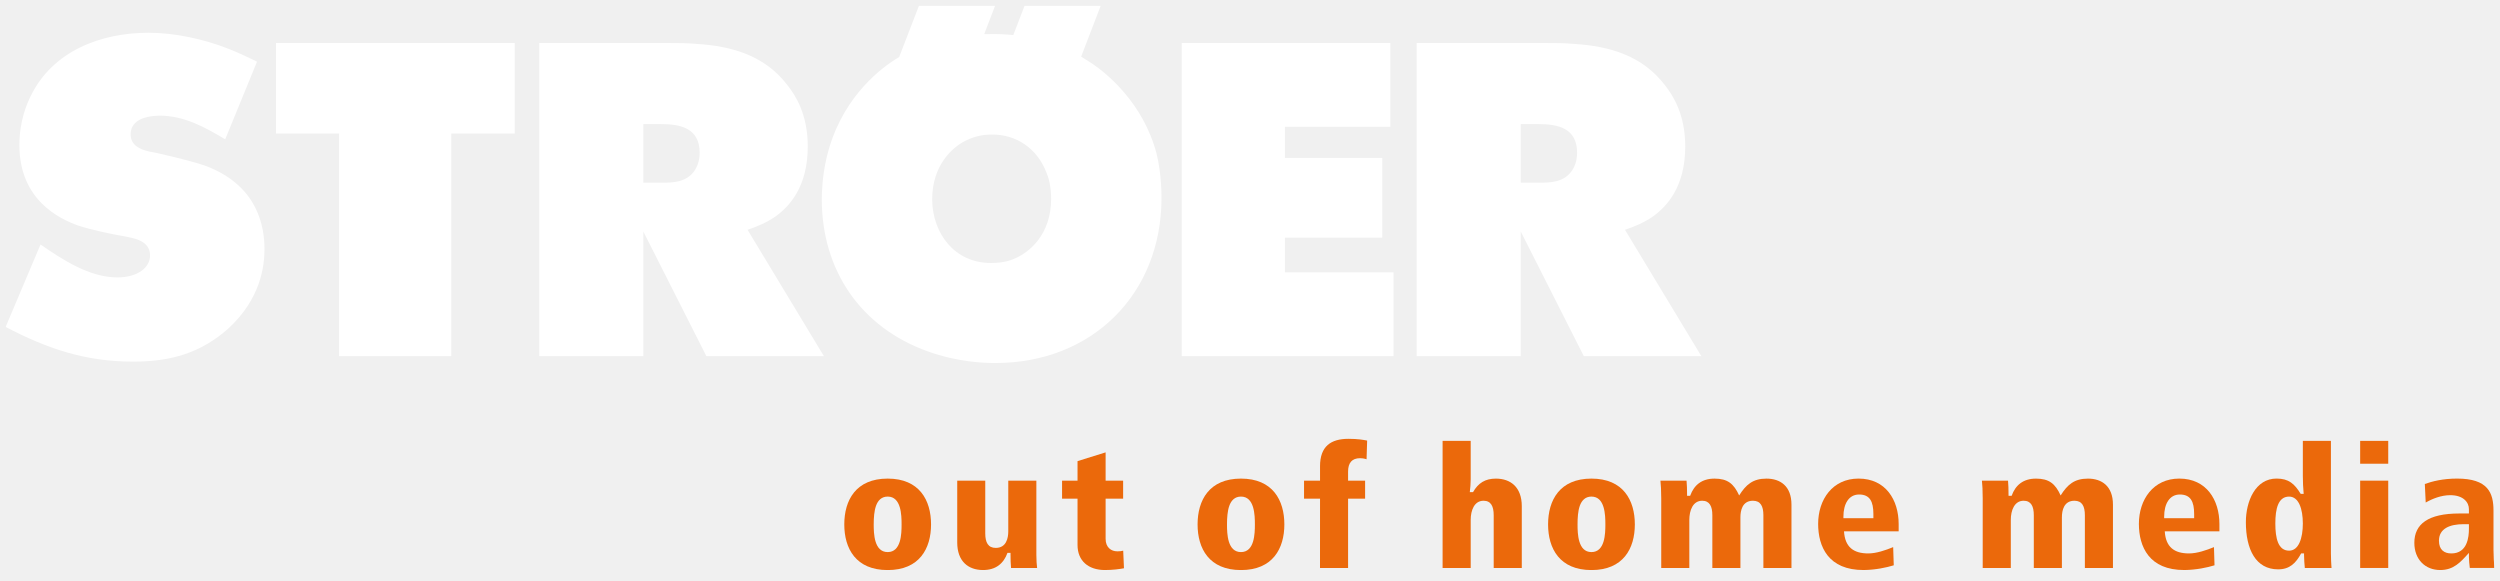
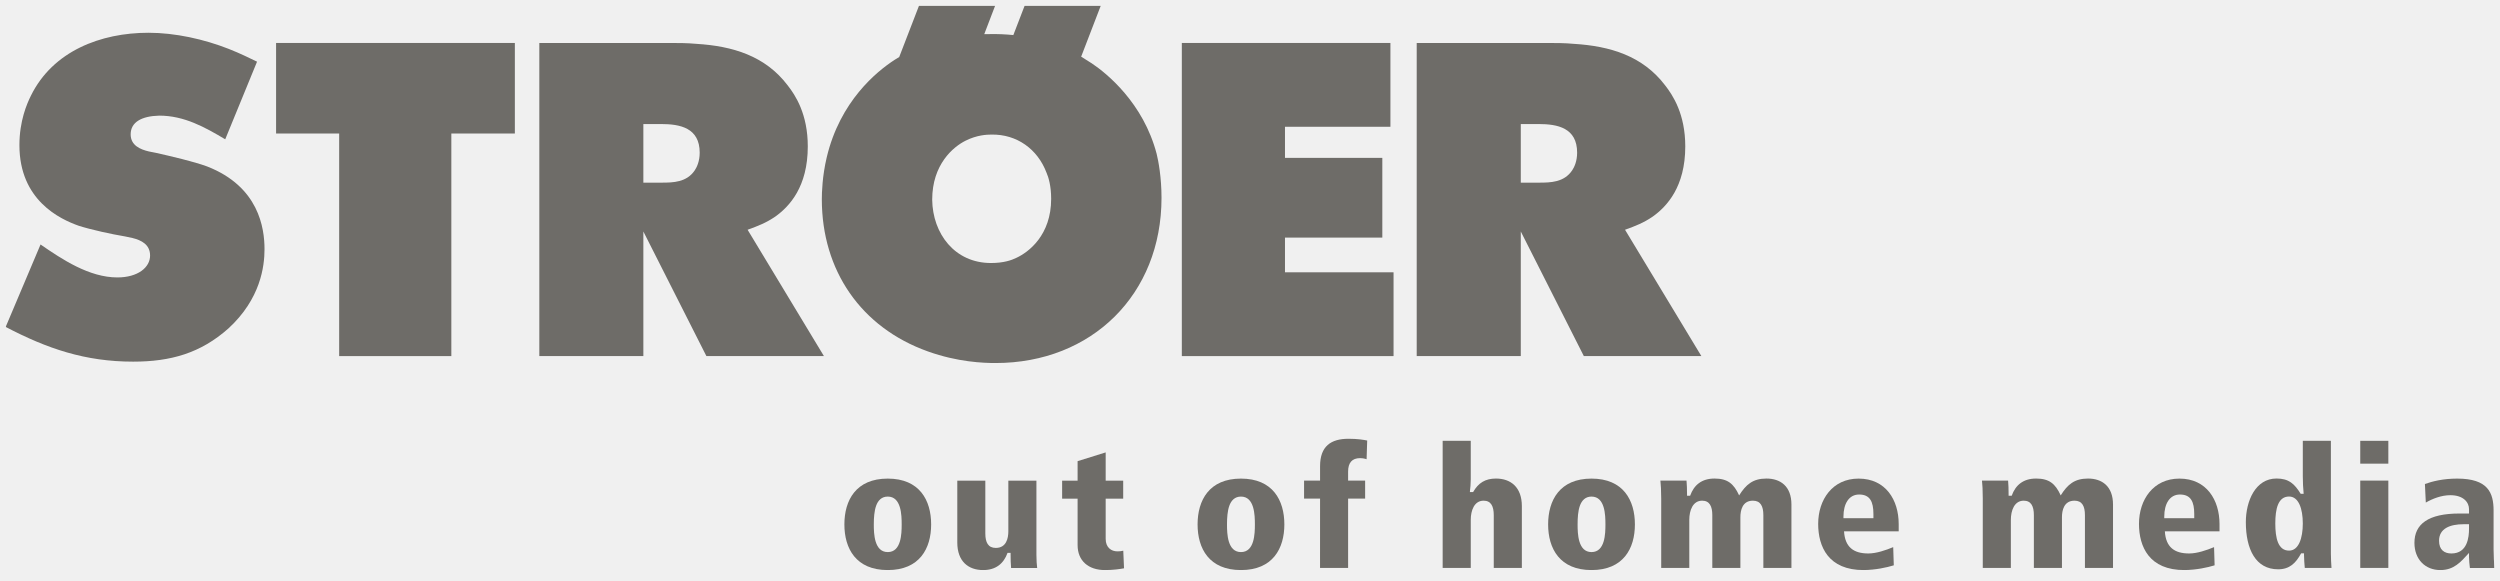
<svg xmlns="http://www.w3.org/2000/svg" width="155" height="36" viewBox="0 0 155 36" fill="none">
-   <g clip-path="url(#clip0_412_70501)">
-     <mask id="mask0_412_70501" style="mask-type:luminance" maskUnits="userSpaceOnUse" x="0" y="0" width="155" height="36">
+   <g clip-path="url(#clip0_1176_28508)">
+     <mask id="mask0_1176_28508" style="mask-type:luminance" maskUnits="userSpaceOnUse" x="0" y="0" width="155" height="36">
      <path d="M0.352 35.344H154.653V0.35H0.352V35.344Z" fill="white" />
    </mask>
-     <g mask="url(#mask0_412_70501)">
-       <path d="M54.313 31.36C54.43 31.032 54.651 30.788 55.036 30.788C55.875 30.788 55.898 31.939 55.898 32.514C55.898 33.088 55.875 34.229 55.036 34.229C54.196 34.229 54.17 33.088 54.17 32.514C54.17 32.103 54.199 31.682 54.313 31.36ZM55.036 35.344C57.008 35.344 57.725 34.008 57.725 32.514C57.725 31.019 57.008 29.673 55.036 29.673C53.06 29.673 52.346 31.019 52.346 32.514C52.346 34.008 53.06 35.344 55.036 35.344Z" fill="#EB690B" />
-       <path d="M62.513 29.802V32.944C62.513 33.359 62.394 33.97 61.736 33.97C61.26 33.97 61.086 33.627 61.086 33.074V29.802H59.348V33.632C59.348 34.815 60.044 35.342 60.949 35.342C61.736 35.342 62.222 34.947 62.464 34.277H62.653V34.376C62.653 34.648 62.661 34.986 62.685 35.215H64.301C64.275 35.025 64.254 34.724 64.254 34.389V29.802H62.513Z" fill="#EB690B" />
-       <path d="M66.807 30.916V33.793C66.807 34.773 67.482 35.342 68.506 35.342C69 35.342 69.426 35.282 69.686 35.233L69.639 34.142C69.535 34.17 69.411 34.183 69.281 34.183C68.886 34.183 68.548 33.939 68.548 33.406V30.916H69.634V29.802H68.548V28.047L66.807 28.59V29.802H65.848V30.916H66.807Z" fill="#EB690B" />
-       <path d="M76.217 31.36C76.334 31.032 76.555 30.788 76.94 30.788C77.779 30.788 77.803 31.939 77.803 32.514C77.803 33.088 77.779 34.229 76.94 34.229C76.1 34.229 76.074 33.088 76.074 32.514C76.074 32.103 76.103 31.682 76.217 31.36ZM76.94 35.344C78.912 35.344 79.63 34.008 79.63 32.514C79.63 31.019 78.912 29.673 76.94 29.673C74.967 29.673 74.25 31.019 74.25 32.514C74.25 34.008 74.965 35.344 76.94 35.344Z" fill="#EB690B" />
-       <path d="M83.581 35.214V30.916H84.636V29.801H83.581V29.239C83.581 28.701 83.817 28.408 84.327 28.408C84.449 28.408 84.553 28.426 84.641 28.449L84.727 28.475L84.763 27.316C84.543 27.272 84.184 27.207 83.604 27.207C82.518 27.207 81.842 27.667 81.842 28.907V29.801H80.85V30.916H81.842L81.84 35.214H83.581Z" fill="#EB690B" />
-       <path d="M91.183 35.214V32.233C91.183 31.651 91.401 31.046 91.981 31.046C92.438 31.046 92.609 31.391 92.609 31.942V35.214H94.351V31.384C94.351 30.201 93.654 29.674 92.747 29.674C92.087 29.674 91.653 29.941 91.328 30.513H91.128C91.157 30.25 91.183 29.988 91.183 29.723V27.334H89.441V35.214H91.183Z" fill="#EB690B" />
-       <path d="M97.948 31.36C98.065 31.032 98.286 30.788 98.67 30.788C99.51 30.788 99.533 31.939 99.533 32.514C99.533 33.088 99.51 34.229 98.67 34.229C97.831 34.229 97.808 33.088 97.808 32.514C97.808 32.103 97.834 31.682 97.948 31.36ZM98.67 35.344C100.643 35.344 101.36 34.008 101.36 32.514C101.36 31.019 100.643 29.673 98.67 29.673C96.698 29.673 95.981 31.019 95.981 32.514C95.981 34.008 96.698 35.344 98.67 35.344Z" fill="#EB690B" />
-       <path d="M104.738 35.214V32.233C104.738 31.651 104.956 31.046 105.536 31.046C105.993 31.046 106.165 31.391 106.165 31.942V35.214H107.906V32.072C107.906 31.657 108.023 31.046 108.683 31.046C109.156 31.046 109.33 31.389 109.33 31.942V35.214H111.071V31.285C111.071 30.141 110.38 29.674 109.522 29.674C108.678 29.674 108.252 30.045 107.828 30.718C107.495 29.988 107.108 29.674 106.302 29.674C105.515 29.674 105.029 30.069 104.79 30.739H104.598V30.64C104.598 30.367 104.59 30.03 104.566 29.801H102.947C102.973 30.03 102.997 30.435 102.997 30.908V35.214H104.738Z" fill="#EB690B" />
-       <path d="M117.717 32.491C117.717 30.994 116.911 29.672 115.23 29.672C113.613 29.672 112.725 30.976 112.725 32.481C112.725 33.892 113.356 35.353 115.555 35.342C116.288 35.332 116.958 35.189 117.413 35.049L117.377 33.921C116.919 34.11 116.334 34.313 115.835 34.313C114.918 34.313 114.388 33.921 114.328 32.941H117.717V32.491ZM115.264 30.659C115.932 30.659 116.15 31.096 116.15 31.867V32.127H114.292V32.029C114.292 31.236 114.627 30.659 115.264 30.659Z" fill="#EB690B" />
-       <path d="M124.67 35.214V32.233C124.67 31.651 124.888 31.046 125.467 31.046C125.925 31.046 126.096 31.391 126.096 31.942V35.214H127.838V32.072C127.838 31.657 127.955 31.046 128.615 31.046C129.09 31.046 129.262 31.389 129.262 31.942V35.214H131.003V31.285C131.003 30.141 130.312 29.674 129.454 29.674C128.609 29.674 128.183 30.045 127.76 30.718C127.427 29.988 127.042 29.674 126.234 29.674C125.447 29.674 124.961 30.069 124.722 30.739H124.529V30.64C124.529 30.367 124.521 30.03 124.498 29.801H122.879C122.907 30.03 122.928 30.435 122.928 30.908V35.214H124.67Z" fill="#EB690B" />
-       <path d="M137.604 32.491C137.604 30.994 136.798 29.672 135.119 29.672C133.5 29.672 132.611 30.976 132.611 32.481C132.611 33.892 133.243 35.353 135.442 35.342C136.174 35.332 136.845 35.189 137.3 35.049L137.266 33.921C136.806 34.11 136.221 34.313 135.722 34.313C134.805 34.313 134.275 33.921 134.215 32.941H137.604V32.491ZM135.15 30.659C135.818 30.659 136.037 31.096 136.037 31.867V32.127H134.178V32.029C134.178 31.236 134.514 30.659 135.15 30.659Z" fill="#EB690B" />
-       <path d="M142.776 27.335V29.518C142.776 29.887 142.794 30.253 142.828 30.62H142.643C142.261 29.999 141.908 29.671 141.147 29.671C139.842 29.671 139.244 31.064 139.244 32.374C139.244 34.066 139.86 35.3 141.245 35.3C141.957 35.3 142.342 34.918 142.672 34.31H142.851V34.409C142.851 34.677 142.877 34.944 142.898 35.215H144.554C144.535 34.916 144.517 34.625 144.517 34.323V27.335H142.776ZM141.924 30.789C142.516 30.789 142.776 31.542 142.776 32.46C142.776 33.374 142.516 34.141 141.924 34.141C141.24 34.141 141.071 33.367 141.071 32.46C141.071 31.55 141.243 30.789 141.924 30.789Z" fill="#EB690B" />
-       <path d="M148.071 29.801H146.33V35.214H148.071V29.801ZM148.071 27.334H146.33V28.751H148.071V27.334Z" fill="#EB690B" />
-       <path d="M152.338 29.672C151.459 29.672 150.794 29.843 150.339 30.007L150.394 31.158C150.802 30.922 151.355 30.701 151.917 30.701C152.725 30.701 153.073 31.142 153.073 31.564V31.836H152.478C150.544 31.836 149.689 32.491 149.689 33.656C149.689 34.68 150.36 35.342 151.293 35.342C152.132 35.342 152.556 34.854 153.073 34.279V34.537C153.073 34.763 153.104 34.989 153.128 35.212H154.651C154.625 34.89 154.596 34.482 154.596 34.074V31.652C154.596 30.545 154.245 29.672 152.338 29.672ZM151.982 34.313C151.535 34.313 151.215 34.082 151.215 33.526C151.215 32.772 151.883 32.499 152.746 32.499H153.073V32.782C153.073 33.289 152.985 34.313 151.982 34.313Z" fill="#EB690B" />
-       <path d="M59.863 8.723C60.562 8.372 61.175 8.343 61.466 8.343C63.044 8.315 64.328 9.248 64.879 10.701C65.001 10.971 65.17 11.519 65.17 12.325C65.17 14.581 63.779 15.631 63.015 15.984C62.716 16.132 62.22 16.306 61.44 16.306C59.184 16.306 57.823 14.482 57.794 12.382C57.794 10.186 59.099 9.105 59.863 8.723ZM56.978 0.349L55.749 3.535L55.46 3.712C54.361 4.427 52.079 6.267 51.253 9.762C50.98 10.919 50.951 11.938 50.951 12.354C50.951 16.759 53.371 20.303 57.526 21.787C59.374 22.45 60.975 22.507 61.718 22.507C67.698 22.507 72.013 18.245 72.013 12.268C72.013 10.997 71.82 9.978 71.711 9.541C70.887 6.381 68.605 4.539 67.698 3.933L67.031 3.512L68.247 0.349H63.527L62.825 2.174C62.347 2.127 61.867 2.103 61.386 2.114L61.022 2.116L61.698 0.349H56.978Z" fill="white" />
-       <path d="M94.287 11.327V7.694H95.392C96.553 7.694 97.78 7.922 97.78 9.469C97.78 10.007 97.601 10.373 97.476 10.56C96.977 11.309 96.135 11.327 95.42 11.327H94.287ZM95.839 2.667H87.834V22.081H94.287V14.355L98.196 22.081H105.483L100.75 14.248C101.411 14.009 101.897 13.822 102.481 13.422C103.344 12.8 104.485 11.589 104.485 9.079C104.485 7.083 103.721 5.913 103.232 5.29C101.845 3.468 99.828 2.86 97.585 2.722C97.005 2.667 96.421 2.667 95.839 2.667Z" fill="white" />
-       <path d="M39.886 11.327V7.694H40.99C42.15 7.694 43.379 7.922 43.379 9.469C43.379 10.007 43.2 10.373 43.075 10.56C42.576 11.309 41.731 11.327 41.019 11.327H39.886ZM41.438 2.667H33.435V22.081H39.886V14.355L43.795 22.081H51.082L46.349 14.248C47.007 14.009 47.495 13.822 48.08 13.422C48.943 12.8 50.081 11.589 50.081 9.079C50.081 7.083 49.32 5.913 48.829 5.29C47.444 3.468 45.427 2.86 43.184 2.722C42.604 2.667 42.02 2.667 41.438 2.667Z" fill="white" />
-       <path d="M17.111 2.667V8.28H21.023V22.081H27.977V8.28H31.915V2.667H17.111Z" fill="white" />
-       <path d="M73.269 22.081H86.397V16.886H79.665V14.734H85.7V9.791H79.665V7.863H86.202V2.667H73.269V22.081Z" fill="white" />
-       <path d="M14.173 3.028C12.645 2.428 10.857 2.031 9.204 2.031C6.246 2.031 3.273 3.164 1.912 5.939C1.667 6.43 1.202 7.496 1.202 8.998C1.202 12.416 3.71 13.58 4.869 13.993C5.644 14.243 6.92 14.521 7.751 14.659L8.206 14.755C8.765 14.892 9.303 15.16 9.303 15.844C9.303 16.587 8.539 17.2 7.276 17.2C5.529 17.2 3.848 16.08 2.512 15.158L0.35 20.27C2.928 21.618 5.28 22.421 8.255 22.421C10.574 22.421 12.432 21.899 14.158 20.366C16.153 18.534 16.398 16.517 16.398 15.451C16.398 14.139 16.047 11.568 12.837 10.318C12.006 10.012 10.563 9.679 9.703 9.484L9.233 9.391C8.687 9.263 8.099 9.011 8.099 8.33C8.099 7.574 8.773 7.197 9.872 7.169C11.424 7.169 12.705 7.888 13.963 8.637L15.935 3.824C15.501 3.616 14.919 3.322 14.173 3.028Z" fill="white" />
+     <g mask="url(#mask0_1176_28508)">
+       <path d="M54.319 31.36C54.436 31.032 54.657 30.788 55.041 30.788C55.881 30.788 55.904 31.939 55.904 32.514C55.904 33.088 55.881 34.229 55.041 34.229C54.202 34.229 54.176 33.088 54.176 32.514C54.176 32.103 54.205 31.682 54.319 31.36ZM55.041 35.344C57.014 35.344 57.731 34.008 57.731 32.514C57.731 31.019 57.014 29.673 55.041 29.673C53.066 29.673 52.352 31.019 52.352 32.514C52.352 34.008 53.066 35.344 55.041 35.344Z" fill="#6E6C68" />
+       <path d="M62.517 29.803V32.945C62.517 33.361 62.398 33.971 61.74 33.971C61.264 33.971 61.09 33.629 61.09 33.075V29.803H59.352V33.634C59.352 34.816 60.048 35.344 60.953 35.344C61.74 35.344 62.226 34.949 62.468 34.278H62.657V34.377C62.657 34.65 62.665 34.988 62.688 35.216H64.305C64.279 35.027 64.258 34.725 64.258 34.39V29.803H62.517Z" fill="#6E6C68" />
+       <path d="M66.811 30.918V33.795C66.811 34.775 67.486 35.344 68.51 35.344C69.004 35.344 69.43 35.284 69.69 35.235L69.643 34.143C69.539 34.172 69.415 34.185 69.285 34.185C68.89 34.185 68.552 33.94 68.552 33.408V30.918H69.638V29.803H68.552V28.049L66.811 28.592V29.803H65.852V30.918H66.811Z" fill="#6E6C68" />
+       <path d="M76.217 31.36C76.334 31.032 76.555 30.788 76.94 30.788C77.779 30.788 77.803 31.939 77.803 32.514C77.803 33.088 77.779 34.229 76.94 34.229C76.1 34.229 76.074 33.088 76.074 32.514C76.074 32.103 76.103 31.682 76.217 31.36ZM76.94 35.344C78.912 35.344 79.63 34.008 79.63 32.514C79.63 31.019 78.912 29.673 76.94 29.673C74.967 29.673 74.25 31.019 74.25 32.514C74.25 34.008 74.965 35.344 76.94 35.344Z" fill="#6E6C68" />
+       <path d="M83.583 35.211V30.912H84.638V29.797H83.583V29.236C83.583 28.698 83.82 28.404 84.329 28.404C84.451 28.404 84.555 28.423 84.643 28.446L84.729 28.472L84.766 27.313C84.545 27.269 84.186 27.204 83.606 27.204C82.52 27.204 81.844 27.664 81.844 28.903V29.797H80.852V30.912H81.844L81.842 35.211H83.583Z" fill="#6E6C68" />
+       <path d="M91.187 35.211V32.23C91.187 31.648 91.405 31.042 91.984 31.042C92.442 31.042 92.613 31.388 92.613 31.939V35.211H94.355V31.38C94.355 30.198 93.658 29.67 92.751 29.67C92.091 29.67 91.657 29.938 91.332 30.509H91.132C91.161 30.247 91.187 29.985 91.187 29.72V27.331H89.445V35.211H91.187Z" fill="#6E6C68" />
+       <path d="M97.952 31.36C98.069 31.032 98.29 30.788 98.674 30.788C99.514 30.788 99.537 31.939 99.537 32.514C99.537 33.088 99.514 34.229 98.674 34.229C97.835 34.229 97.811 33.088 97.811 32.514C97.811 32.103 97.837 31.682 97.952 31.36ZM98.674 35.344C100.647 35.344 101.364 34.008 101.364 32.514C101.364 31.019 100.647 29.673 98.674 29.673C96.702 29.673 95.984 31.019 95.984 32.514C95.984 34.008 96.702 35.344 98.674 35.344Z" fill="#6E6C68" />
+       <path d="M104.736 35.211V32.23C104.736 31.648 104.954 31.042 105.534 31.042C105.991 31.042 106.163 31.388 106.163 31.939V35.211H107.904V32.069C107.904 31.653 108.021 31.042 108.681 31.042C109.154 31.042 109.328 31.385 109.328 31.939V35.211H111.069V31.281C111.069 30.138 110.378 29.67 109.52 29.67C108.676 29.67 108.25 30.042 107.826 30.715C107.493 29.985 107.106 29.67 106.3 29.67C105.513 29.67 105.027 30.065 104.788 30.736H104.596V30.637C104.596 30.364 104.588 30.026 104.564 29.797H102.945C102.971 30.026 102.995 30.432 102.995 30.905V35.211H104.736Z" fill="#6E6C68" />
+       <path d="M117.719 32.493C117.719 30.996 116.913 29.673 115.232 29.673C113.615 29.673 112.727 30.978 112.727 32.482C112.727 33.894 113.358 35.354 115.557 35.344C116.29 35.333 116.96 35.19 117.415 35.05L117.379 33.922C116.921 34.112 116.336 34.315 115.837 34.315C114.92 34.315 114.39 33.922 114.33 32.942H117.719V32.493ZM115.266 30.66C115.934 30.66 116.152 31.097 116.152 31.869V32.129H114.294V32.03C114.294 31.238 114.629 30.66 115.266 30.66Z" fill="#6E6C68" />
+       <path d="M124.673 35.211V32.23C124.673 31.648 124.892 31.042 125.471 31.042C125.929 31.042 126.1 31.388 126.1 31.939V35.211H127.841V32.069C127.841 31.653 127.958 31.042 128.619 31.042C129.094 31.042 129.266 31.385 129.266 31.939V35.211H131.007V31.281C131.007 30.138 130.316 29.67 129.458 29.67C128.613 29.67 128.187 30.042 127.764 30.715C127.431 29.985 127.046 29.67 126.238 29.67C125.451 29.67 124.965 30.065 124.725 30.736H124.533V30.637C124.533 30.364 124.525 30.026 124.502 29.797H122.883C122.911 30.026 122.932 30.432 122.932 30.905V35.211H124.673Z" fill="#6E6C68" />
+       <path d="M137.61 32.493C137.61 30.996 136.804 29.673 135.125 29.673C133.506 29.673 132.617 30.978 132.617 32.482C132.617 33.894 133.249 35.354 135.447 35.344C136.18 35.333 136.851 35.19 137.306 35.05L137.272 33.922C136.812 34.112 136.227 34.315 135.728 34.315C134.811 34.315 134.28 33.922 134.221 32.942H137.61V32.493ZM135.156 30.66C135.824 30.66 136.043 31.097 136.043 31.869V32.129H134.184V32.03C134.184 31.238 134.52 30.66 135.156 30.66Z" fill="#6E6C68" />
+       <path d="M142.774 27.331V29.514C142.774 29.883 142.792 30.25 142.826 30.616H142.642C142.259 29.995 141.906 29.668 141.145 29.668C139.84 29.668 139.242 31.061 139.242 32.37C139.242 34.062 139.858 35.297 141.243 35.297C141.955 35.297 142.34 34.915 142.67 34.307H142.849V34.406C142.849 34.673 142.875 34.941 142.896 35.211H144.552C144.534 34.912 144.515 34.621 144.515 34.32V27.331H142.774ZM141.922 30.785C142.514 30.785 142.774 31.539 142.774 32.456C142.774 33.371 142.514 34.138 141.922 34.138C141.238 34.138 141.069 33.363 141.069 32.456C141.069 31.547 141.241 30.785 141.922 30.785Z" fill="#6E6C68" />
+       <path d="M148.077 29.797H146.336V35.211H148.077V29.797ZM148.077 27.331H146.336V28.747H148.077V27.331Z" fill="#6E6C68" />
+       <path d="M152.344 29.673C151.465 29.673 150.8 29.845 150.345 30.008L150.4 31.16C150.808 30.923 151.361 30.702 151.923 30.702C152.731 30.702 153.079 31.144 153.079 31.565V31.838H152.484C150.55 31.838 149.695 32.493 149.695 33.657C149.695 34.681 150.366 35.344 151.299 35.344C152.138 35.344 152.562 34.855 153.079 34.281V34.538C153.079 34.764 153.11 34.99 153.134 35.214H154.657C154.631 34.892 154.602 34.483 154.602 34.075V31.653C154.602 30.546 154.251 29.673 152.344 29.673ZM151.988 34.315C151.541 34.315 151.221 34.083 151.221 33.527C151.221 32.773 151.889 32.501 152.752 32.501H153.079V32.784C153.079 33.291 152.991 34.315 151.988 34.315Z" fill="#6E6C68" />
+       <path d="M59.865 8.723C60.564 8.372 61.177 8.344 61.468 8.344C63.046 8.315 64.33 9.248 64.881 10.701C65.003 10.971 65.172 11.52 65.172 12.325C65.172 14.581 63.781 15.631 63.017 15.985C62.718 16.133 62.222 16.307 61.442 16.307C59.186 16.307 57.825 14.482 57.796 12.383C57.796 10.187 59.101 9.105 59.865 8.723ZM56.98 0.35L55.751 3.536L55.462 3.713C54.363 4.427 52.081 6.267 51.255 9.763C50.982 10.919 50.953 11.938 50.953 12.354C50.953 16.759 53.373 20.304 57.528 21.788C59.376 22.451 60.977 22.508 61.72 22.508C67.7 22.508 72.014 18.246 72.014 12.268C72.014 10.997 71.822 9.979 71.713 9.542C70.889 6.382 68.607 4.539 67.7 3.934L67.032 3.513L68.249 0.35H63.529L62.827 2.174C62.349 2.127 61.868 2.104 61.388 2.114L61.024 2.117L61.7 0.35H56.98Z" fill="#6E6C68" />
+       <path d="M94.289 11.324V7.691H95.394C96.555 7.691 97.782 7.919 97.782 9.466C97.782 10.004 97.603 10.37 97.478 10.557C96.979 11.306 96.137 11.324 95.422 11.324H94.289ZM95.841 2.664H87.836V22.078H94.289V14.352L98.198 22.078H105.485L100.752 14.245C101.413 14.006 101.899 13.819 102.483 13.419C103.346 12.797 104.487 11.586 104.487 9.076C104.487 7.08 103.723 5.91 103.234 5.287C101.847 3.465 99.83 2.857 97.587 2.719C97.007 2.664 96.423 2.664 95.841 2.664Z" fill="#6E6C68" />
+       <path d="M39.888 11.324V7.691H40.992C42.152 7.691 43.381 7.919 43.381 9.466C43.381 10.004 43.202 10.37 43.077 10.557C42.578 11.306 41.733 11.324 41.021 11.324H39.888ZM41.44 2.664H33.438V22.078H39.888V14.352L43.797 22.078H51.084L46.351 14.245C47.009 14.006 47.498 13.819 48.082 13.419C48.945 12.797 50.083 11.586 50.083 9.076C50.083 7.08 49.322 5.91 48.831 5.287C47.446 3.465 45.429 2.857 43.186 2.719C42.606 2.664 42.022 2.664 41.44 2.664Z" fill="#6E6C68" />
+       <path d="M17.117 2.664V8.278H21.029V22.078H27.983V8.278H31.921V2.664H17.117Z" fill="#6E6C68" />
+       <path d="M73.273 22.078H86.4V16.883H79.669V14.731H85.704V9.788H79.669V7.86H86.206V2.664H73.273V22.078Z" fill="#6E6C68" />
+       <path d="M14.175 3.029C12.647 2.429 10.859 2.031 9.206 2.031C6.248 2.031 3.275 3.164 1.913 5.94C1.669 6.431 1.204 7.496 1.204 8.999C1.204 12.416 3.712 13.581 4.871 13.994C5.646 14.243 6.922 14.521 7.753 14.659L8.208 14.755C8.767 14.893 9.305 15.161 9.305 15.844C9.305 16.587 8.541 17.201 7.278 17.201C5.531 17.201 3.85 16.081 2.514 15.158L0.352 20.27C2.93 21.619 5.282 22.422 8.257 22.422C10.576 22.422 12.434 21.899 14.159 20.366C16.155 18.534 16.4 16.517 16.4 15.452C16.4 14.139 16.049 11.569 12.839 10.319C12.008 10.012 10.565 9.68 9.705 9.485L9.235 9.391C8.689 9.264 8.101 9.012 8.101 8.331C8.101 7.574 8.775 7.198 9.874 7.169C11.425 7.169 12.707 7.889 13.964 8.637L15.937 3.824C15.503 3.616 14.921 3.323 14.175 3.029Z" fill="#6E6C68" />
    </g>
  </g>
  <defs>
-     <clipPath id="clip0_412_70501">
+     <clipPath id="clip0_1176_28508">
      <rect width="155" height="35.694" fill="white" />
    </clipPath>
  </defs>
</svg>
